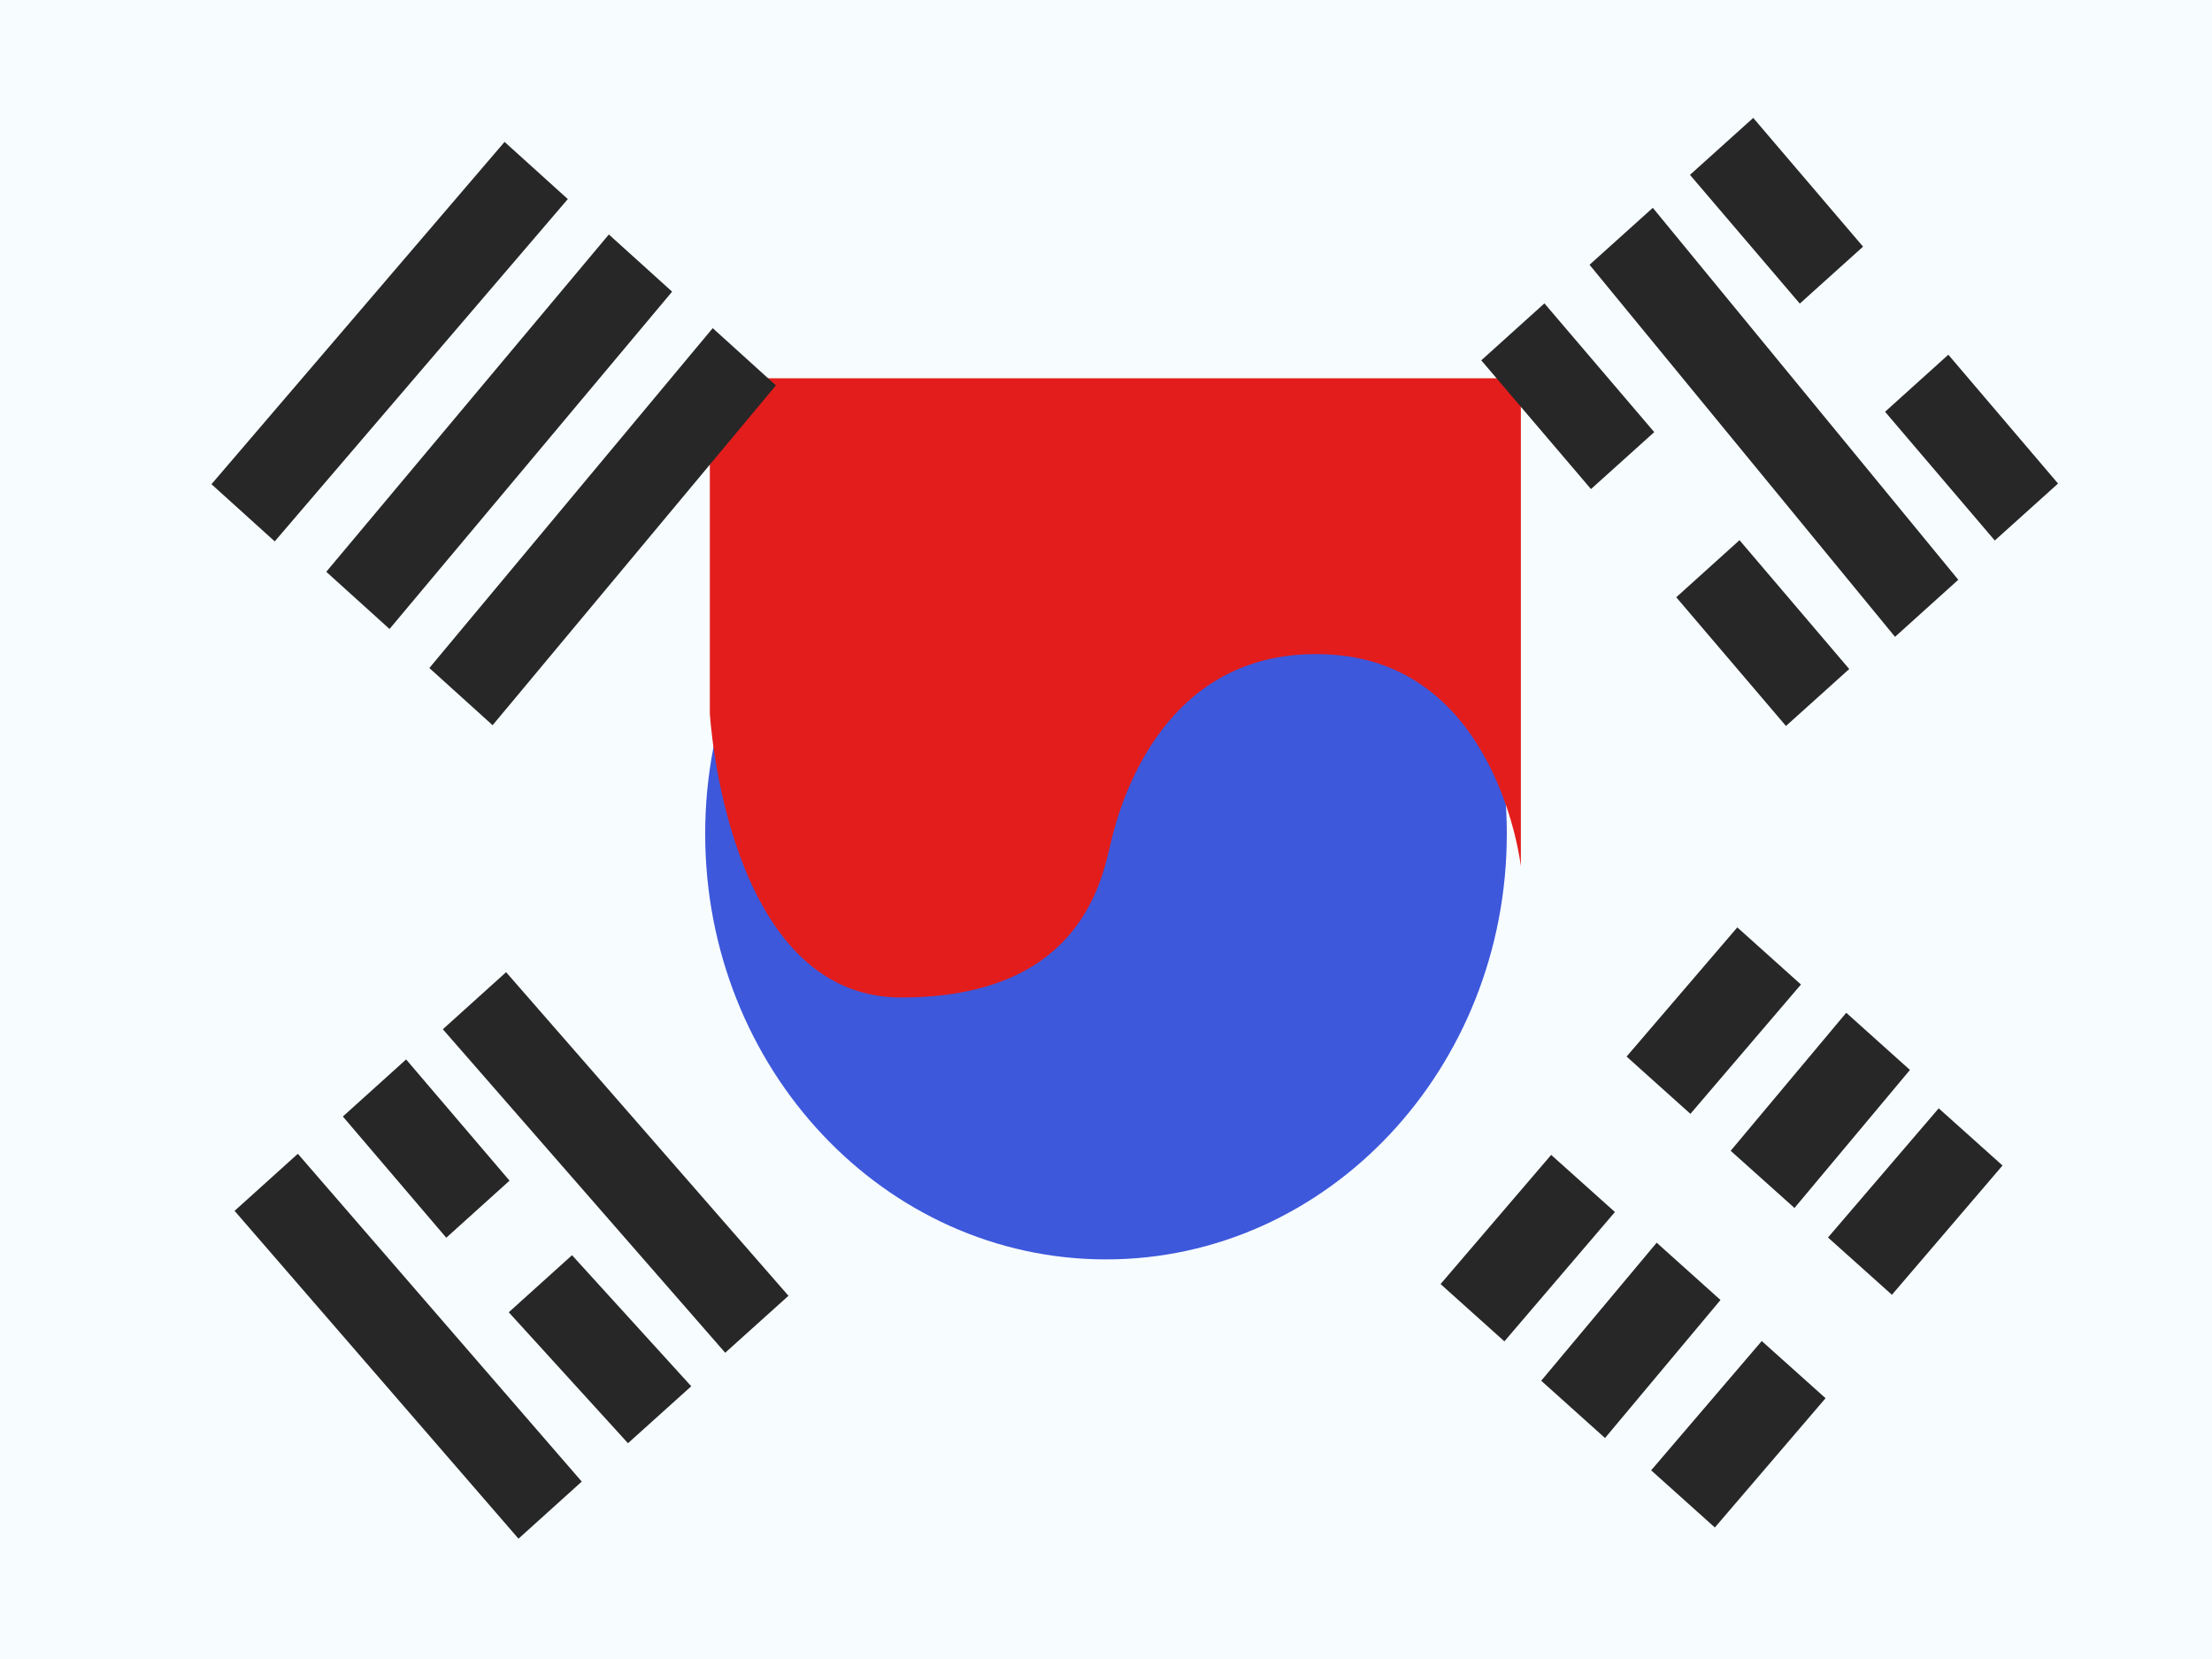
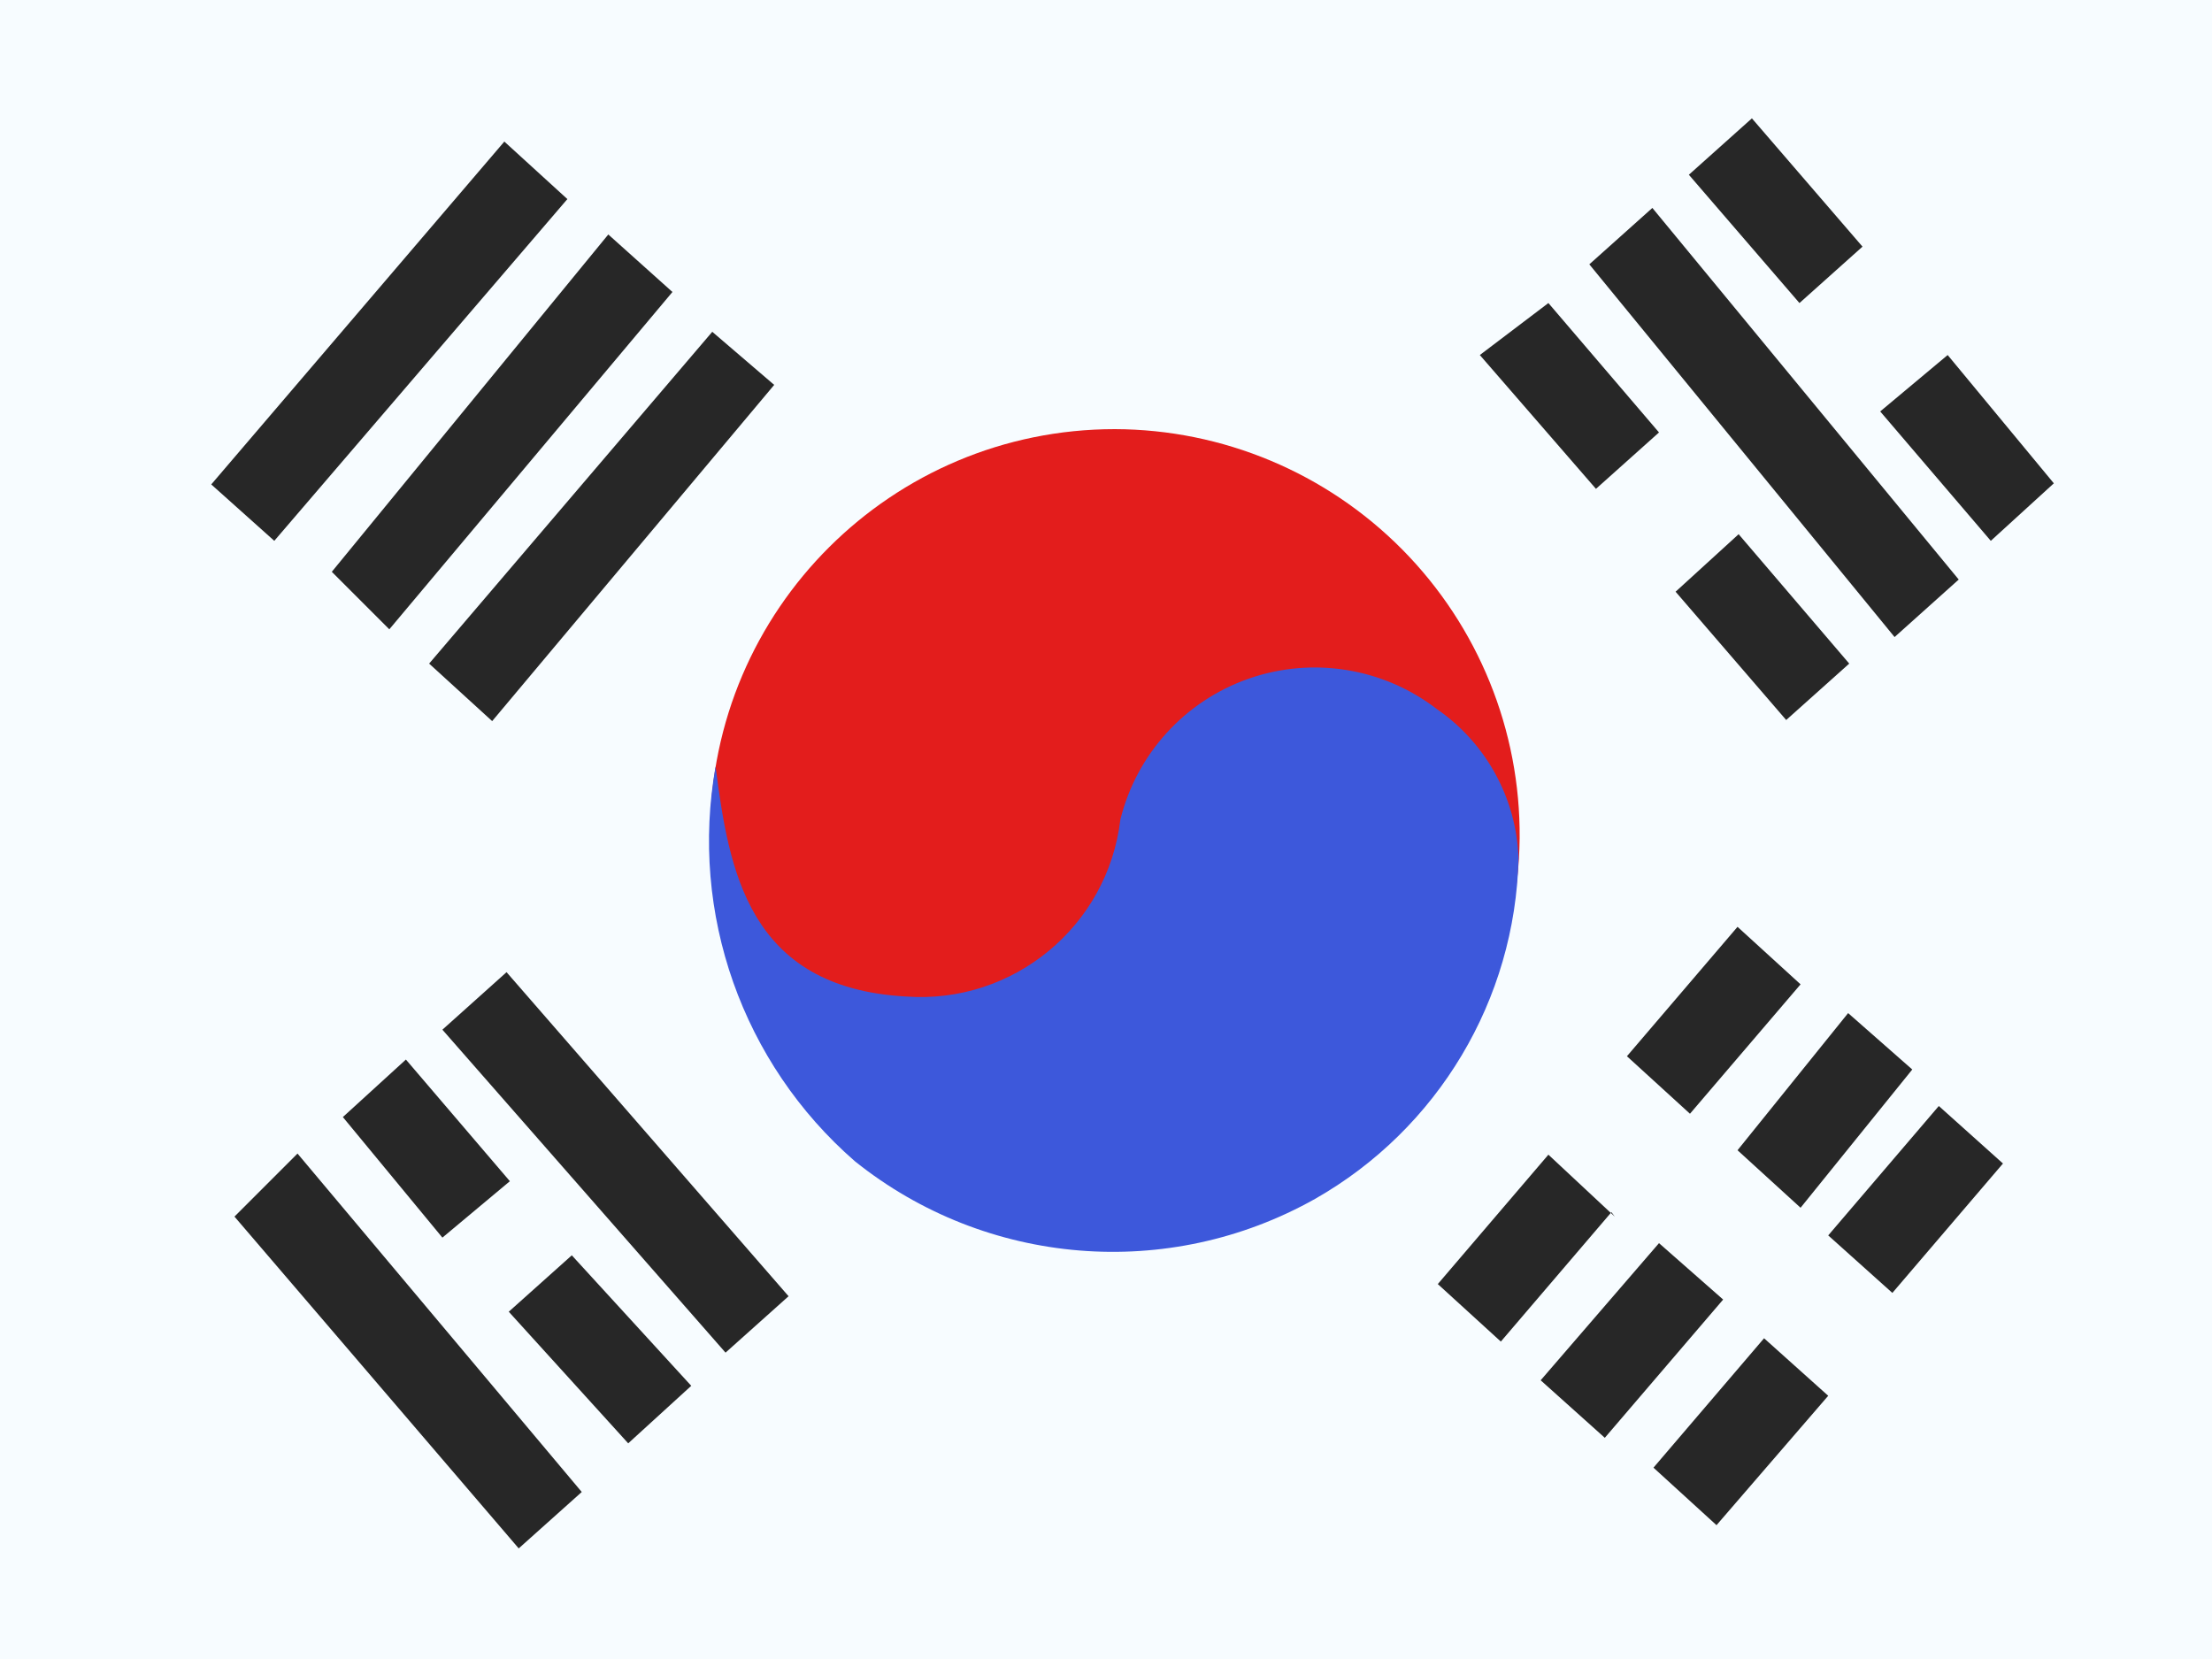
<svg xmlns="http://www.w3.org/2000/svg" width="20" height="15" fill="none">
-   <g mask="url(#KR_-_Korea_(South)__a)">
-     <path fill="#F7FCFF" fill-rule="evenodd" d="M0 0v15h20V0H0z" clip-rule="evenodd" />
-     <g mask="url(#KR_-_Korea_(South)__b)">
-       <path fill="#3D58DB" fill-rule="evenodd" d="M10 11.387c2.002 0 3.624-1.723 3.624-3.849 0-2.126-1.622-3.849-3.624-3.849s-3.624 1.723-3.624 3.85c0 2.125 1.622 3.848 3.624 3.848z" clip-rule="evenodd" />
-       <g mask="url(#KR_-_Korea_(South)__c)">
-         <path fill="#E31D1C" fill-rule="evenodd" d="M13.751 7.833s-.203-1.815-1.71-1.914c-1.507-.098-1.913 1.331-2 1.71-.087.379-.307 1.39-1.893 1.39s-1.73-2.57-1.73-2.57V3.42h7.333v4.414z" clip-rule="evenodd" />
-       </g>
-       <path fill="#272727" fill-rule="evenodd" d="m4.562 1.283.572.517-2.65 3.095-.572-.517 2.65-3.095zm.943.837.572.517-2.555 3.05-.572-.517 2.555-3.05zm1.51 1.364-.571-.517L3.882 6.04l.572.517 2.562-3.073zm8.837-2.418-.572.515.993 1.164.572-.515-.993-1.164zm1.764 2.141-.572.516.992 1.164.572-.515-.992-1.165zm-4.223.051.571-.515.993 1.164-.572.515-.992-1.164zm2.335 1.626-.572.516.992 1.164.572-.515-.992-1.165zm-1.356-2.49.572-.515 2.762 3.363-.572.516-2.762-3.364zm1.912 6.508-.576-.517-1.001 1.168.577.518 1-1.17zm-1.682 2.057-.577-.517-1 1.168.577.518 1-1.17zm2.927-.938.577.517-1 1.169-.578-.518 1.001-1.168zm-1.023 2.621-.577-.517-1 1.169.576.517 1.001-1.169zm-1.527-1.406.577.518-1.044 1.248-.577-.518 1.044-1.248zm2.29-1.562-.576-.517-1.045 1.248.577.517 1.044-1.248zM4.004 9.306l.572-.516 2.553 2.926-.572.515-2.553-2.925zm.596 2.559.572-.516 1.078 1.185-.572.515L4.6 11.865zm-1.907-1.433-.572.516 2.567 2.964.572-.516-2.567-2.964zm.407-.337.572-.516.935 1.096-.572.516-.935-1.096z" clip-rule="evenodd" />
-     </g>
-   </g>
+   <path d="M0,0V15H20V0Z" fill="#f7fcff" fill-rule="evenodd" />
+   <path d="M13.74,7.58a3.66,3.66,0,1,1-3.66-3.7A3.67,3.67,0,0,1,13.74,7.58Z" fill="#e31d1c" fill-rule="evenodd" />
+   <path d="M6.47,6.93c.12.93.29,2,1.72,2.08a1.82,1.82,0,0,0,1.94-1.6,1.81,1.81,0,0,1,2.86-1,1.71,1.71,0,0,1,.74,1.35,3.64,3.64,0,0,1-1.84,3.08,3.73,3.73,0,0,1-4.16-.34A3.84,3.84,0,0,1,6.47,6.93Z" fill="#3d58db" fill-rule="evenodd" />
+   <path d="M4.56,1.28l.57.52L2.48,4.89l-.57-.51Zm.94.84.58.52L3.52,5.69,3,5.17ZM7,3.48,6.44,3,3.88,6l.57.52L7,3.48Zm8.84-2.41-.57.51,1,1.16.57-.51Zm1.77,2.14L17,3.72l1,1.17.57-.52Zm-4.23,0L14,2.74l1,1.17-.57.51Zm2.34,1.62-.57.52,1,1.16.57-.51ZM14.37,2.39l.57-.51,2.77,3.36-.58.52ZM16.28,8.9l-.57-.52-1,1.17.57.52,1-1.17ZM14.6,11,14,10.44l-1,1.17.57.52,1-1.17ZM17.53,10l.58.52-1,1.17-.58-.52Zm-1,2.62-.58-.52-1,1.17.57.52ZM15,11.24l.58.51L14.51,13l-.58-.52Zm2.29-1.57-.58-.51-1,1.24.57.52ZM4,9.31l.58-.52,2.55,2.93-.57.51Zm.6,2.55.57-.51,1.08,1.18-.57.52ZM2.69,10.43,2.12,11l2.57,3,.57-.51Zm.41-.33.57-.52.94,1.1L4,11.19Z" fill="#272727" fill-rule="evenodd" />
</svg>
